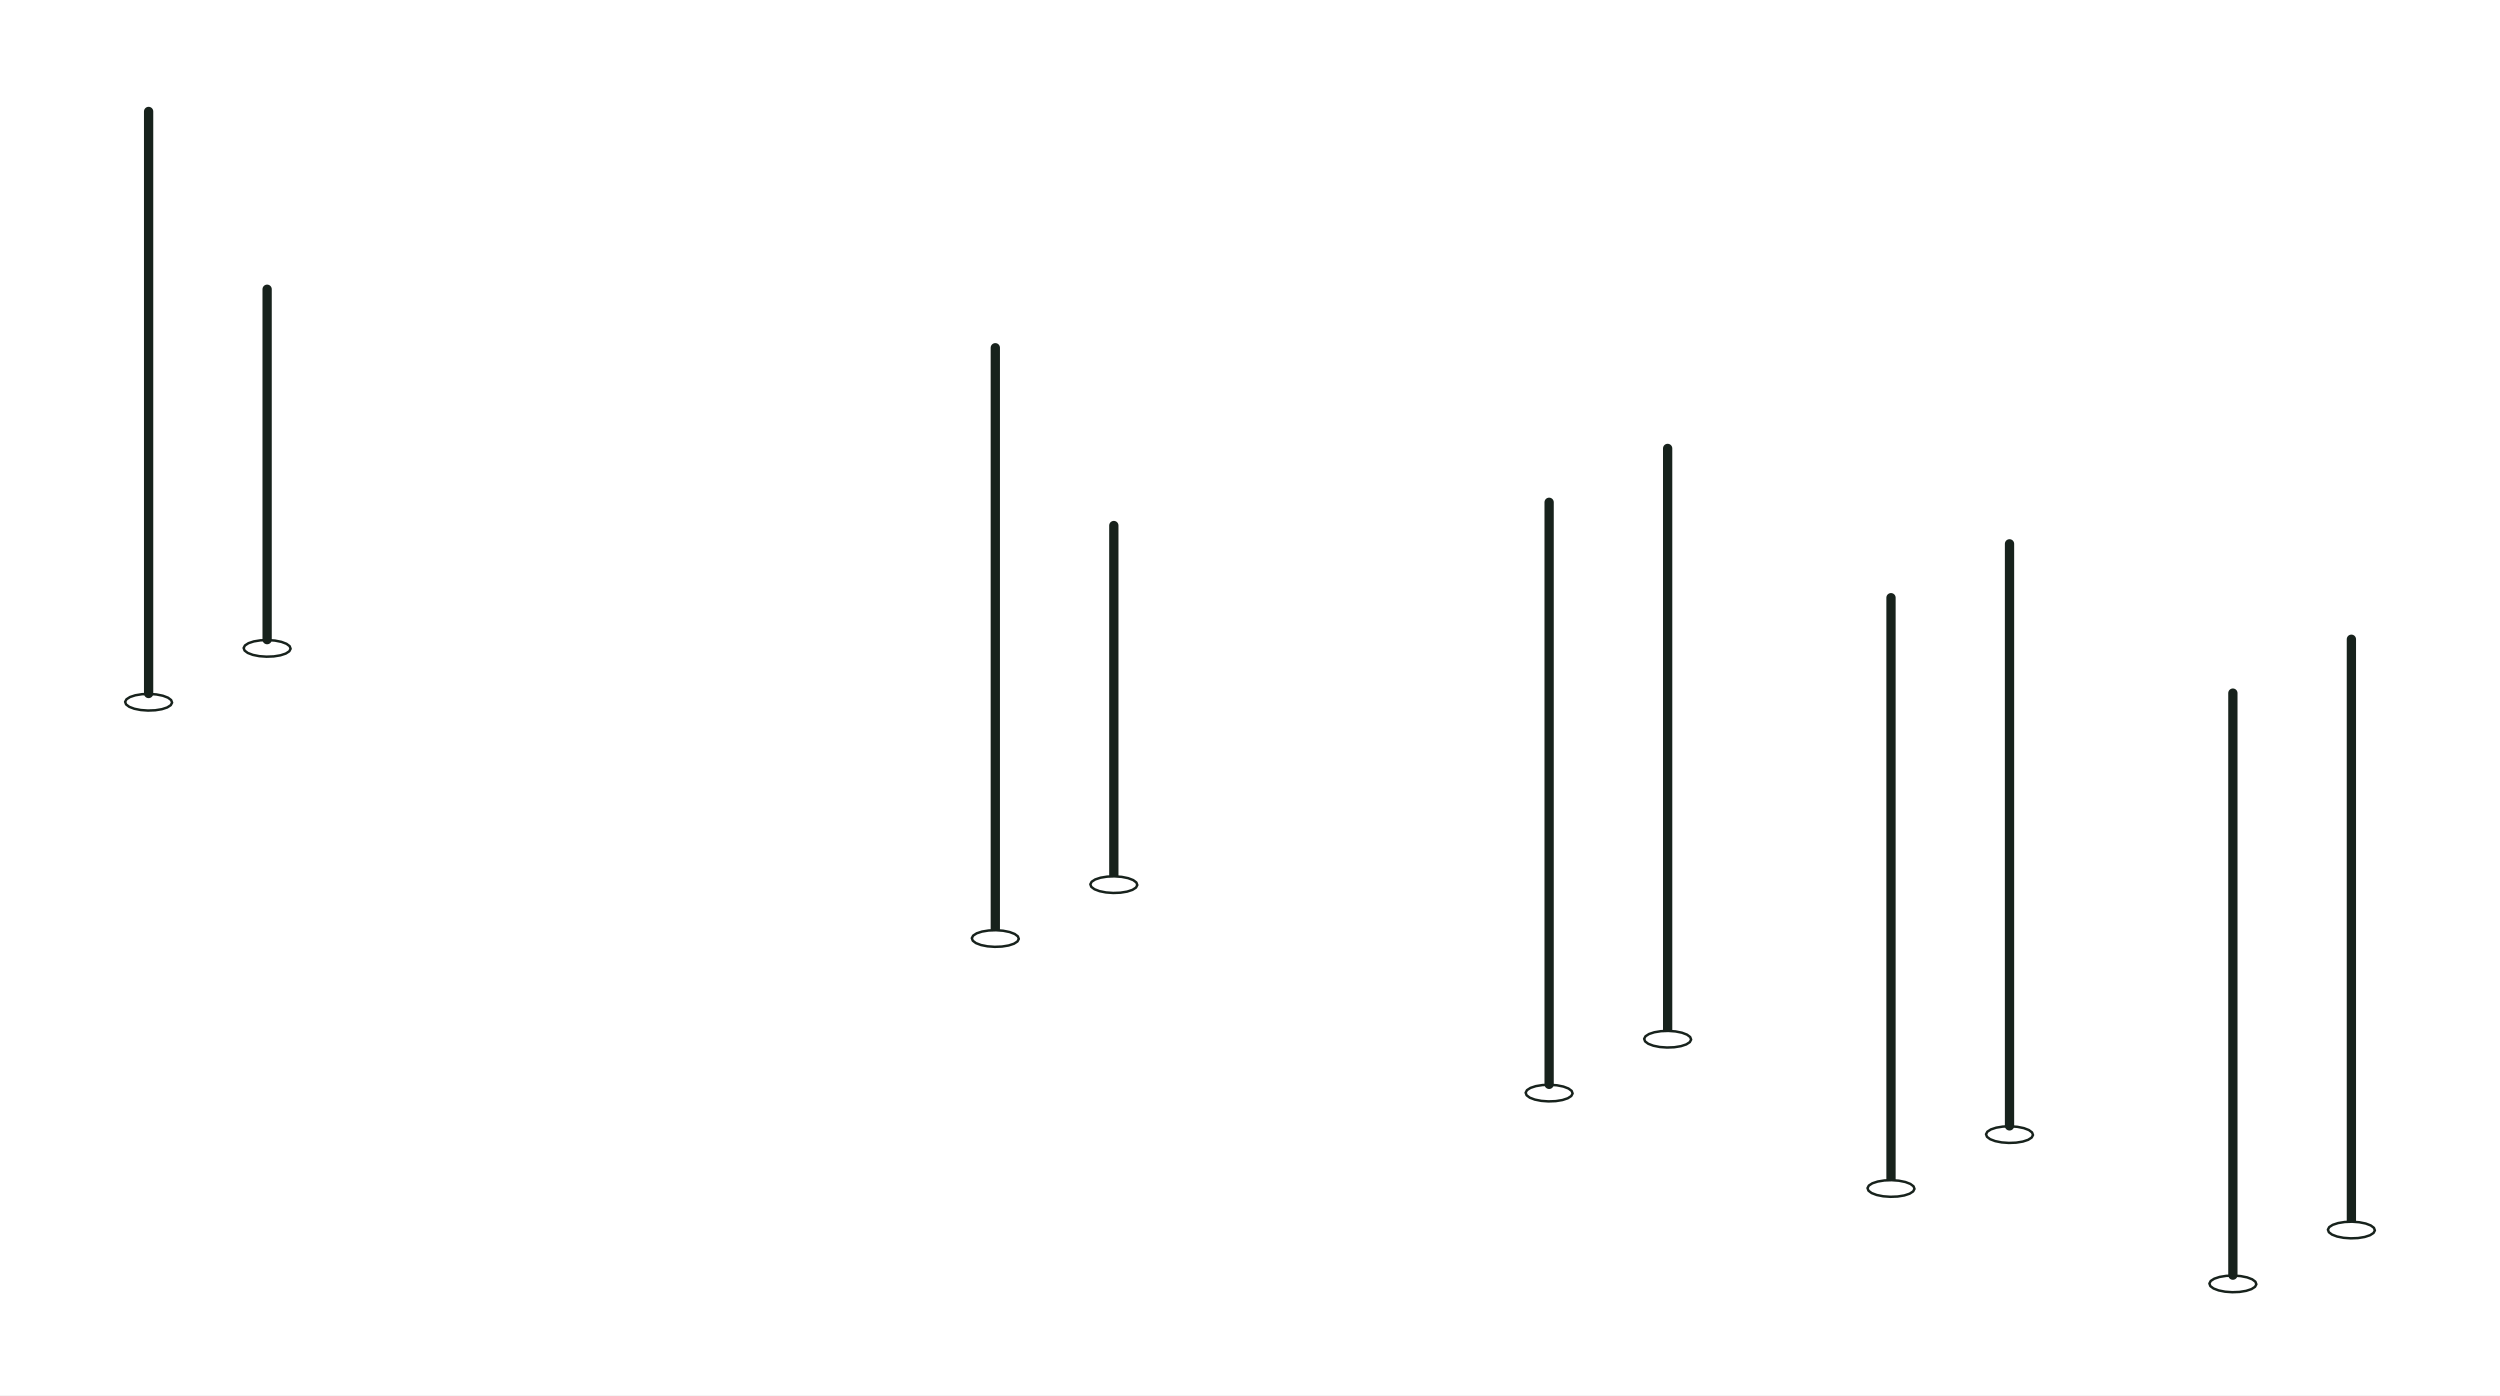
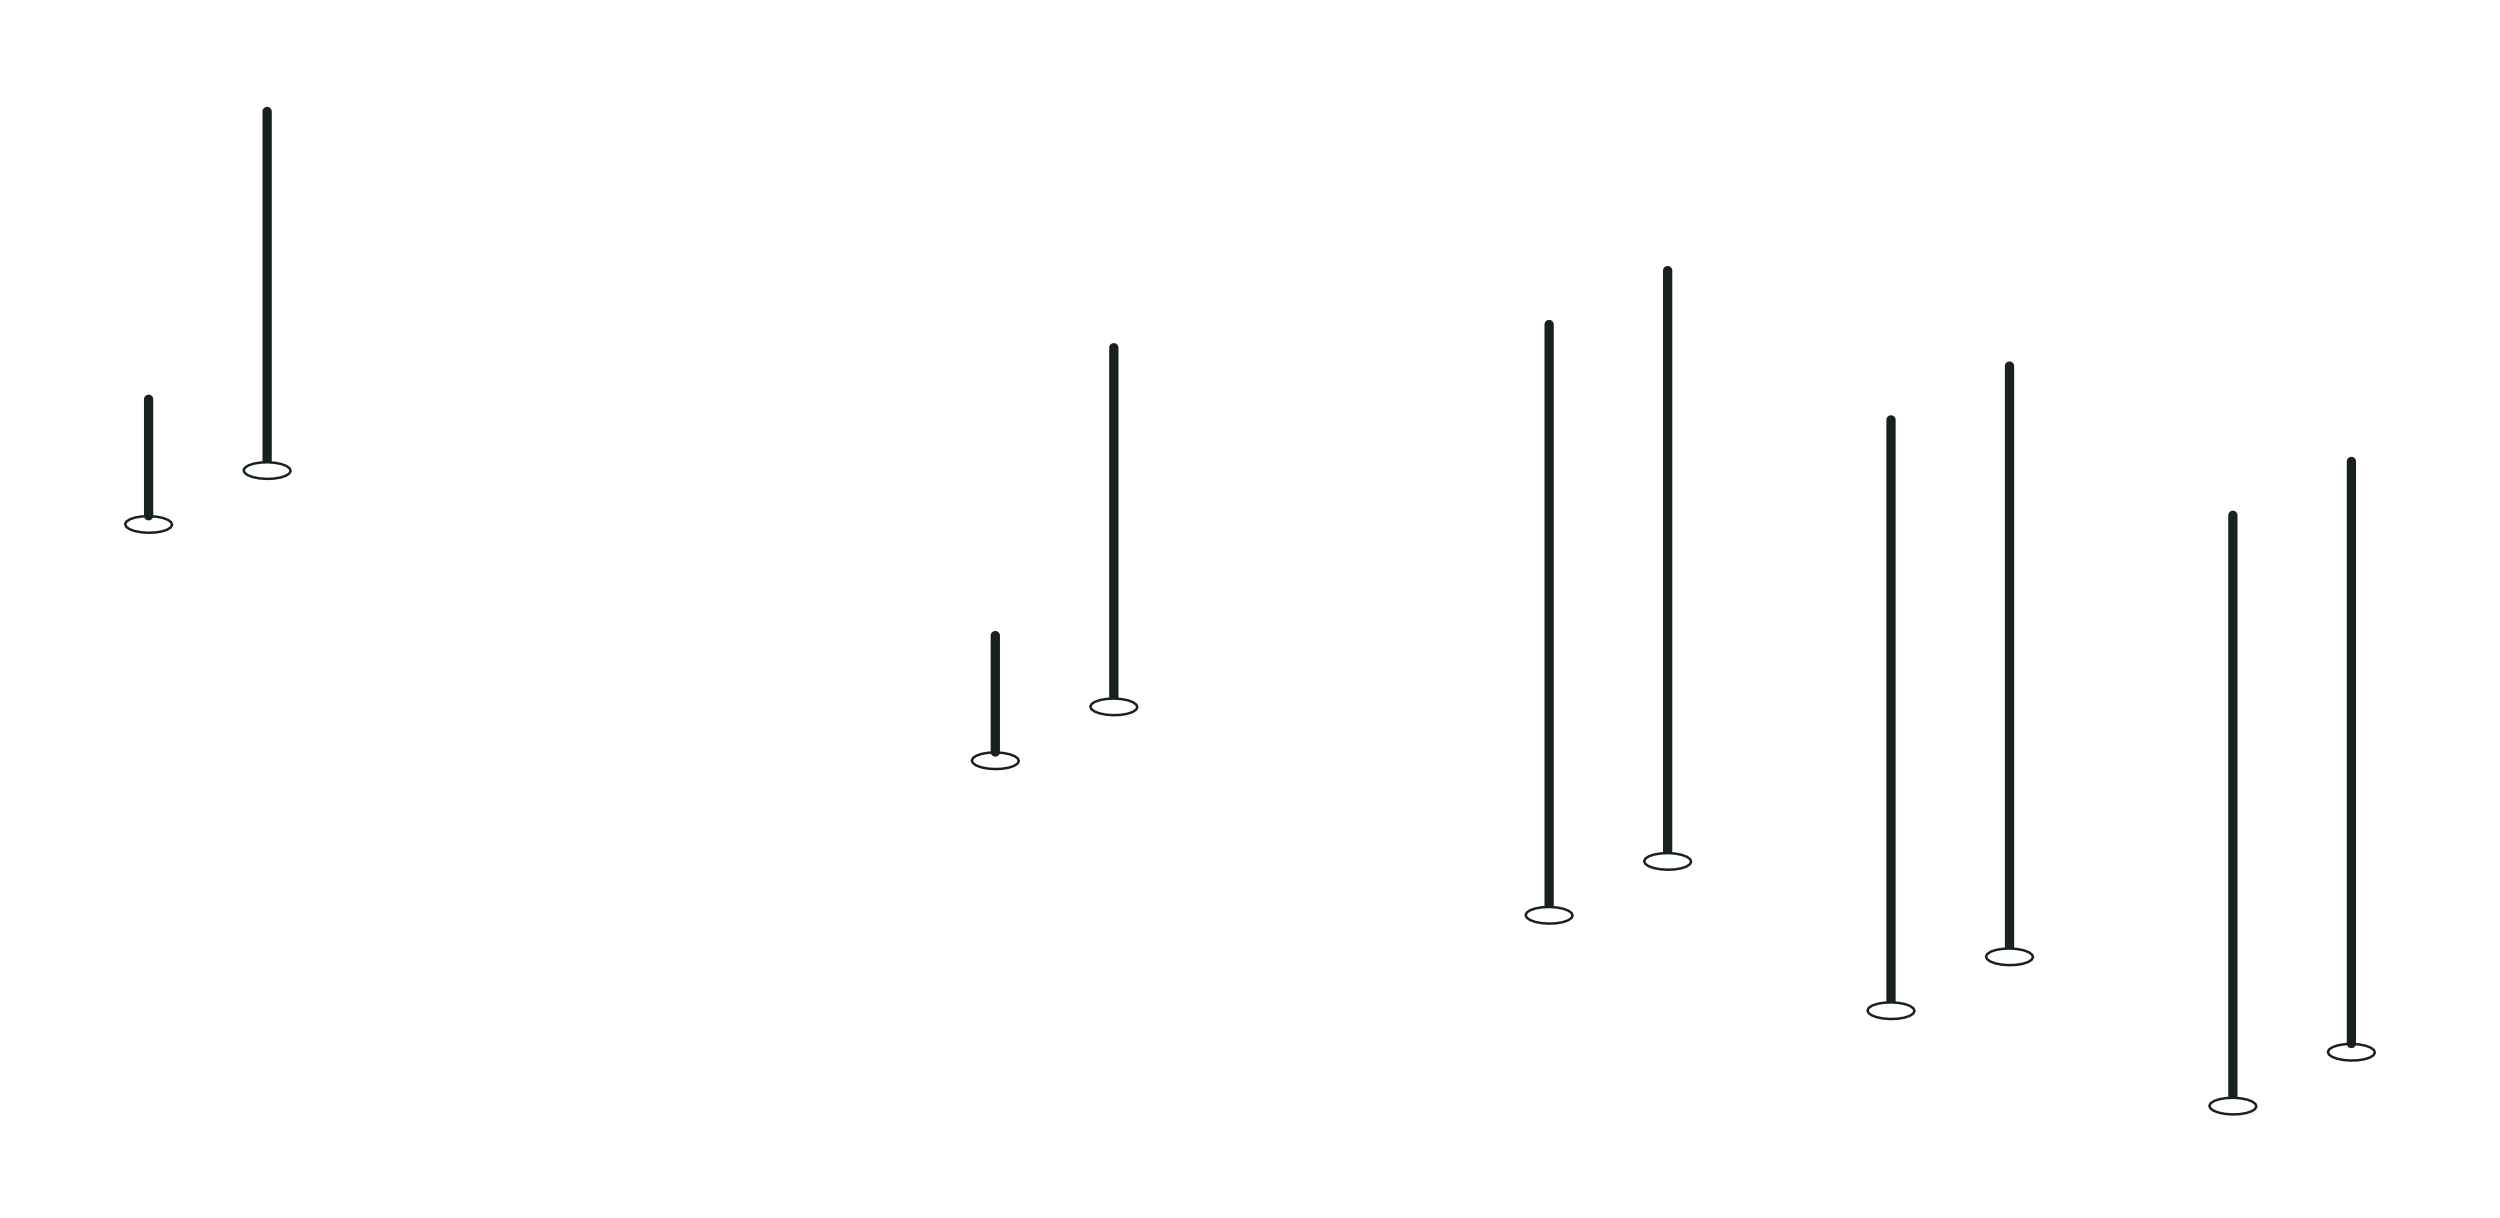
- <svg xmlns="http://www.w3.org/2000/svg" viewBox="-622.80 -960.10 4037.44 2253.46" role="img" aria-labelledby="title">
-   <rect x="-622.8" y="-960.1" width="4037.44" height="2253.46" fill="#fff" />
+ <svg xmlns="http://www.w3.org/2000/svg" viewBox="-622.80 -672.98 4037.44 1966.34" role="img" aria-labelledby="title">
+   <rect x="-622.8" y="-672.98" width="4037.44" height="1966.34" fill="#fff" />
+   <line x1="2983.24" y1="1099.26" x2="2983.24" y2="159.26" stroke="#17221c" stroke-width="15" stroke-linecap="round" />
  <polygon points="2960.14,1123.86 2970.57,1125.94 2982.24,1126.79 2994.01,1126.33 3004.73,1124.59 3013.34,1121.76 3019.01,1118.10 3021.17,1113.98 3019.62,1109.80 3014.51,1105.97 3006.34,1102.86 2995.91,1100.78 2984.24,1099.93 2972.47,1100.39 2961.75,1102.13 2953.14,1104.96 2947.47,1108.62 2945.31,1112.74 2946.86,1116.92 2951.97,1120.75" stroke="#17221c" fill="#fff" stroke-width="4" stroke-linejoin="round" />
-   <line x1="2983.24" y1="1099.26" x2="2983.24" y2="159.26" stroke="#17221c" stroke-width="15" stroke-linecap="round" />
+   <polygon points="3151.54,1036.86 3161.97,1038.94 3173.64,1039.79 3185.41,1039.33 3196.13,1037.59 3204.74,1034.76 3210.41,1031.10 3212.57,1026.98 3211.02,1022.80 3205.91,1018.97 3197.74,1015.86 3187.31,1013.78 3175.64,1012.93 3163.87,1013.39 3153.15,1015.13 3144.54,1017.96 3138.87,1021.62 3136.71,1025.74 3138.26,1029.92 3143.37,1033.75" stroke="#17221c" fill="#fff" stroke-width="4" stroke-linejoin="round" />
  <line x1="3174.64" y1="1012.26" x2="3174.64" y2="72.26" stroke="#17221c" stroke-width="15" stroke-linecap="round" />
-   <polygon points="3151.54,1036.86 3161.97,1038.94 3173.64,1039.79 3185.41,1039.33 3196.13,1037.59 3204.74,1034.76 3210.41,1031.10 3212.57,1026.98 3211.02,1022.80 3205.91,1018.97 3197.74,1015.86 3187.31,1013.78 3175.64,1012.93 3163.87,1013.39 3153.15,1015.13 3144.54,1017.96 3138.87,1021.62 3136.71,1025.74 3138.26,1029.92 3143.37,1033.75" stroke="#17221c" fill="#fff" stroke-width="4" stroke-linejoin="round" />
  <line x1="2431.12" y1="945.18" x2="2431.12" y2="5.18" stroke="#17221c" stroke-width="15" stroke-linecap="round" />
  <polygon points="2408.02,969.78 2418.45,971.86 2430.12,972.71 2441.89,972.25 2452.61,970.51 2461.22,967.68 2466.89,964.02 2469.05,959.90 2467.50,955.72 2462.39,951.89 2454.22,948.78 2443.79,946.70 2432.12,945.85 2420.35,946.31 2409.63,948.05 2401.02,950.88 2395.35,954.54 2393.19,958.66 2394.74,962.84 2399.85,966.67" stroke="#17221c" fill="#fff" stroke-width="4" stroke-linejoin="round" />
+   <line x1="2622.52" y1="858.18" x2="2622.52" y2="-81.82" stroke="#17221c" stroke-width="15" stroke-linecap="round" />
  <polygon points="2599.42,882.78 2609.85,884.86 2621.52,885.71 2633.29,885.25 2644.01,883.51 2652.62,880.68 2658.29,877.02 2660.45,872.90 2658.90,868.72 2653.79,864.89 2645.62,861.78 2635.19,859.70 2623.52,858.85 2611.75,859.31 2601.03,861.05 2592.42,863.88 2586.75,867.54 2584.59,871.66 2586.14,875.84 2591.25,879.67" stroke="#17221c" fill="#fff" stroke-width="4" stroke-linejoin="round" />
-   <line x1="2622.52" y1="858.18" x2="2622.52" y2="-81.82" stroke="#17221c" stroke-width="15" stroke-linecap="round" />
+   <line x1="1879.00" y1="791.10" x2="1879.00" y2="-148.90" stroke="#17221c" stroke-width="15" stroke-linecap="round" />
  <polygon points="1855.90,815.70 1866.33,817.78 1878.00,818.63 1889.77,818.17 1900.49,816.43 1909.10,813.60 1914.77,809.94 1916.93,805.82 1915.38,801.64 1910.27,797.81 1902.10,794.70 1891.67,792.62 1880.00,791.77 1868.23,792.23 1857.51,793.97 1848.90,796.80 1843.23,800.46 1841.07,804.58 1842.62,808.76 1847.73,812.59" stroke="#17221c" fill="#fff" stroke-width="4" stroke-linejoin="round" />
-   <line x1="1879.00" y1="791.10" x2="1879.00" y2="-148.90" stroke="#17221c" stroke-width="15" stroke-linecap="round" />
  <line x1="2070.40" y1="704.10" x2="2070.40" y2="-235.90" stroke="#17221c" stroke-width="15" stroke-linecap="round" />
  <polygon points="2047.30,728.70 2057.73,730.78 2069.40,731.63 2081.17,731.17 2091.89,729.43 2100.50,726.60 2106.17,722.94 2108.33,718.82 2106.78,714.64 2101.67,710.81 2093.50,707.70 2083.07,705.62 2071.40,704.77 2059.63,705.23 2048.91,706.97 2040.30,709.80 2034.63,713.46 2032.47,717.58 2034.02,721.76 2039.13,725.59" stroke="#17221c" fill="#fff" stroke-width="4" stroke-linejoin="round" />
-   <line x1="984.60" y1="541.50" x2="984.60" y2="-398.50" stroke="#17221c" stroke-width="15" stroke-linecap="round" />
  <polygon points="961.50,566.10 971.93,568.18 983.60,569.03 995.37,568.57 1006.09,566.83 1014.70,564.00 1020.37,560.34 1022.53,556.22 1020.98,552.04 1015.87,548.21 1007.70,545.10 997.27,543.02 985.60,542.17 973.83,542.63 963.11,544.37 954.50,547.20 948.83,550.86 946.67,554.98 948.22,559.16 953.33,562.99" stroke="#17221c" fill="#fff" stroke-width="4" stroke-linejoin="round" />
+   <line x1="984.60" y1="541.50" x2="984.60" y2="353.50" stroke="#17221c" stroke-width="15" stroke-linecap="round" />
  <line x1="1176.00" y1="454.50" x2="1176.00" y2="-111.38" stroke="#17221c" stroke-width="15" stroke-linecap="round" />
  <polygon points="1152.90,479.10 1163.33,481.18 1175.00,482.03 1186.77,481.57 1197.49,479.83 1206.10,477.00 1211.77,473.34 1213.93,469.22 1212.38,465.04 1207.27,461.21 1199.10,458.10 1188.67,456.02 1177.00,455.17 1165.23,455.63 1154.51,457.37 1145.90,460.20 1140.23,463.86 1138.07,467.98 1139.62,472.16 1144.73,475.99" stroke="#17221c" fill="#fff" stroke-width="4" stroke-linejoin="round" />
  <polygon points="-405.90,184.50 -395.47,186.58 -383.80,187.43 -372.03,186.97 -361.31,185.23 -352.70,182.40 -347.03,178.74 -344.87,174.62 -346.42,170.44 -351.53,166.61 -359.70,163.50 -370.13,161.42 -381.80,160.57 -393.57,161.03 -404.29,162.77 -412.90,165.60 -418.57,169.26 -420.73,173.38 -419.18,177.56 -414.07,181.39" stroke="#17221c" fill="#fff" stroke-width="4" stroke-linejoin="round" />
-   <line x1="-382.80" y1="159.90" x2="-382.80" y2="-780.10" stroke="#17221c" stroke-width="15" stroke-linecap="round" />
+   <line x1="-382.80" y1="159.90" x2="-382.80" y2="-28.10" stroke="#17221c" stroke-width="15" stroke-linecap="round" />
+   <line x1="-191.40" y1="72.90" x2="-191.40" y2="-492.98" stroke="#17221c" stroke-width="15" stroke-linecap="round" />
  <polygon points="-214.50,97.50 -204.07,99.58 -192.40,100.43 -180.63,99.97 -169.91,98.23 -161.30,95.40 -155.63,91.74 -153.47,87.62 -155.02,83.44 -160.13,79.61 -168.30,76.50 -178.73,74.42 -190.40,73.57 -202.17,74.03 -212.89,75.77 -221.50,78.60 -227.17,82.26 -229.33,86.38 -227.78,90.56 -222.67,94.39" stroke="#17221c" fill="#fff" stroke-width="4" stroke-linejoin="round" />
-   <line x1="-191.40" y1="72.90" x2="-191.40" y2="-492.98" stroke="#17221c" stroke-width="15" stroke-linecap="round" />
</svg>
